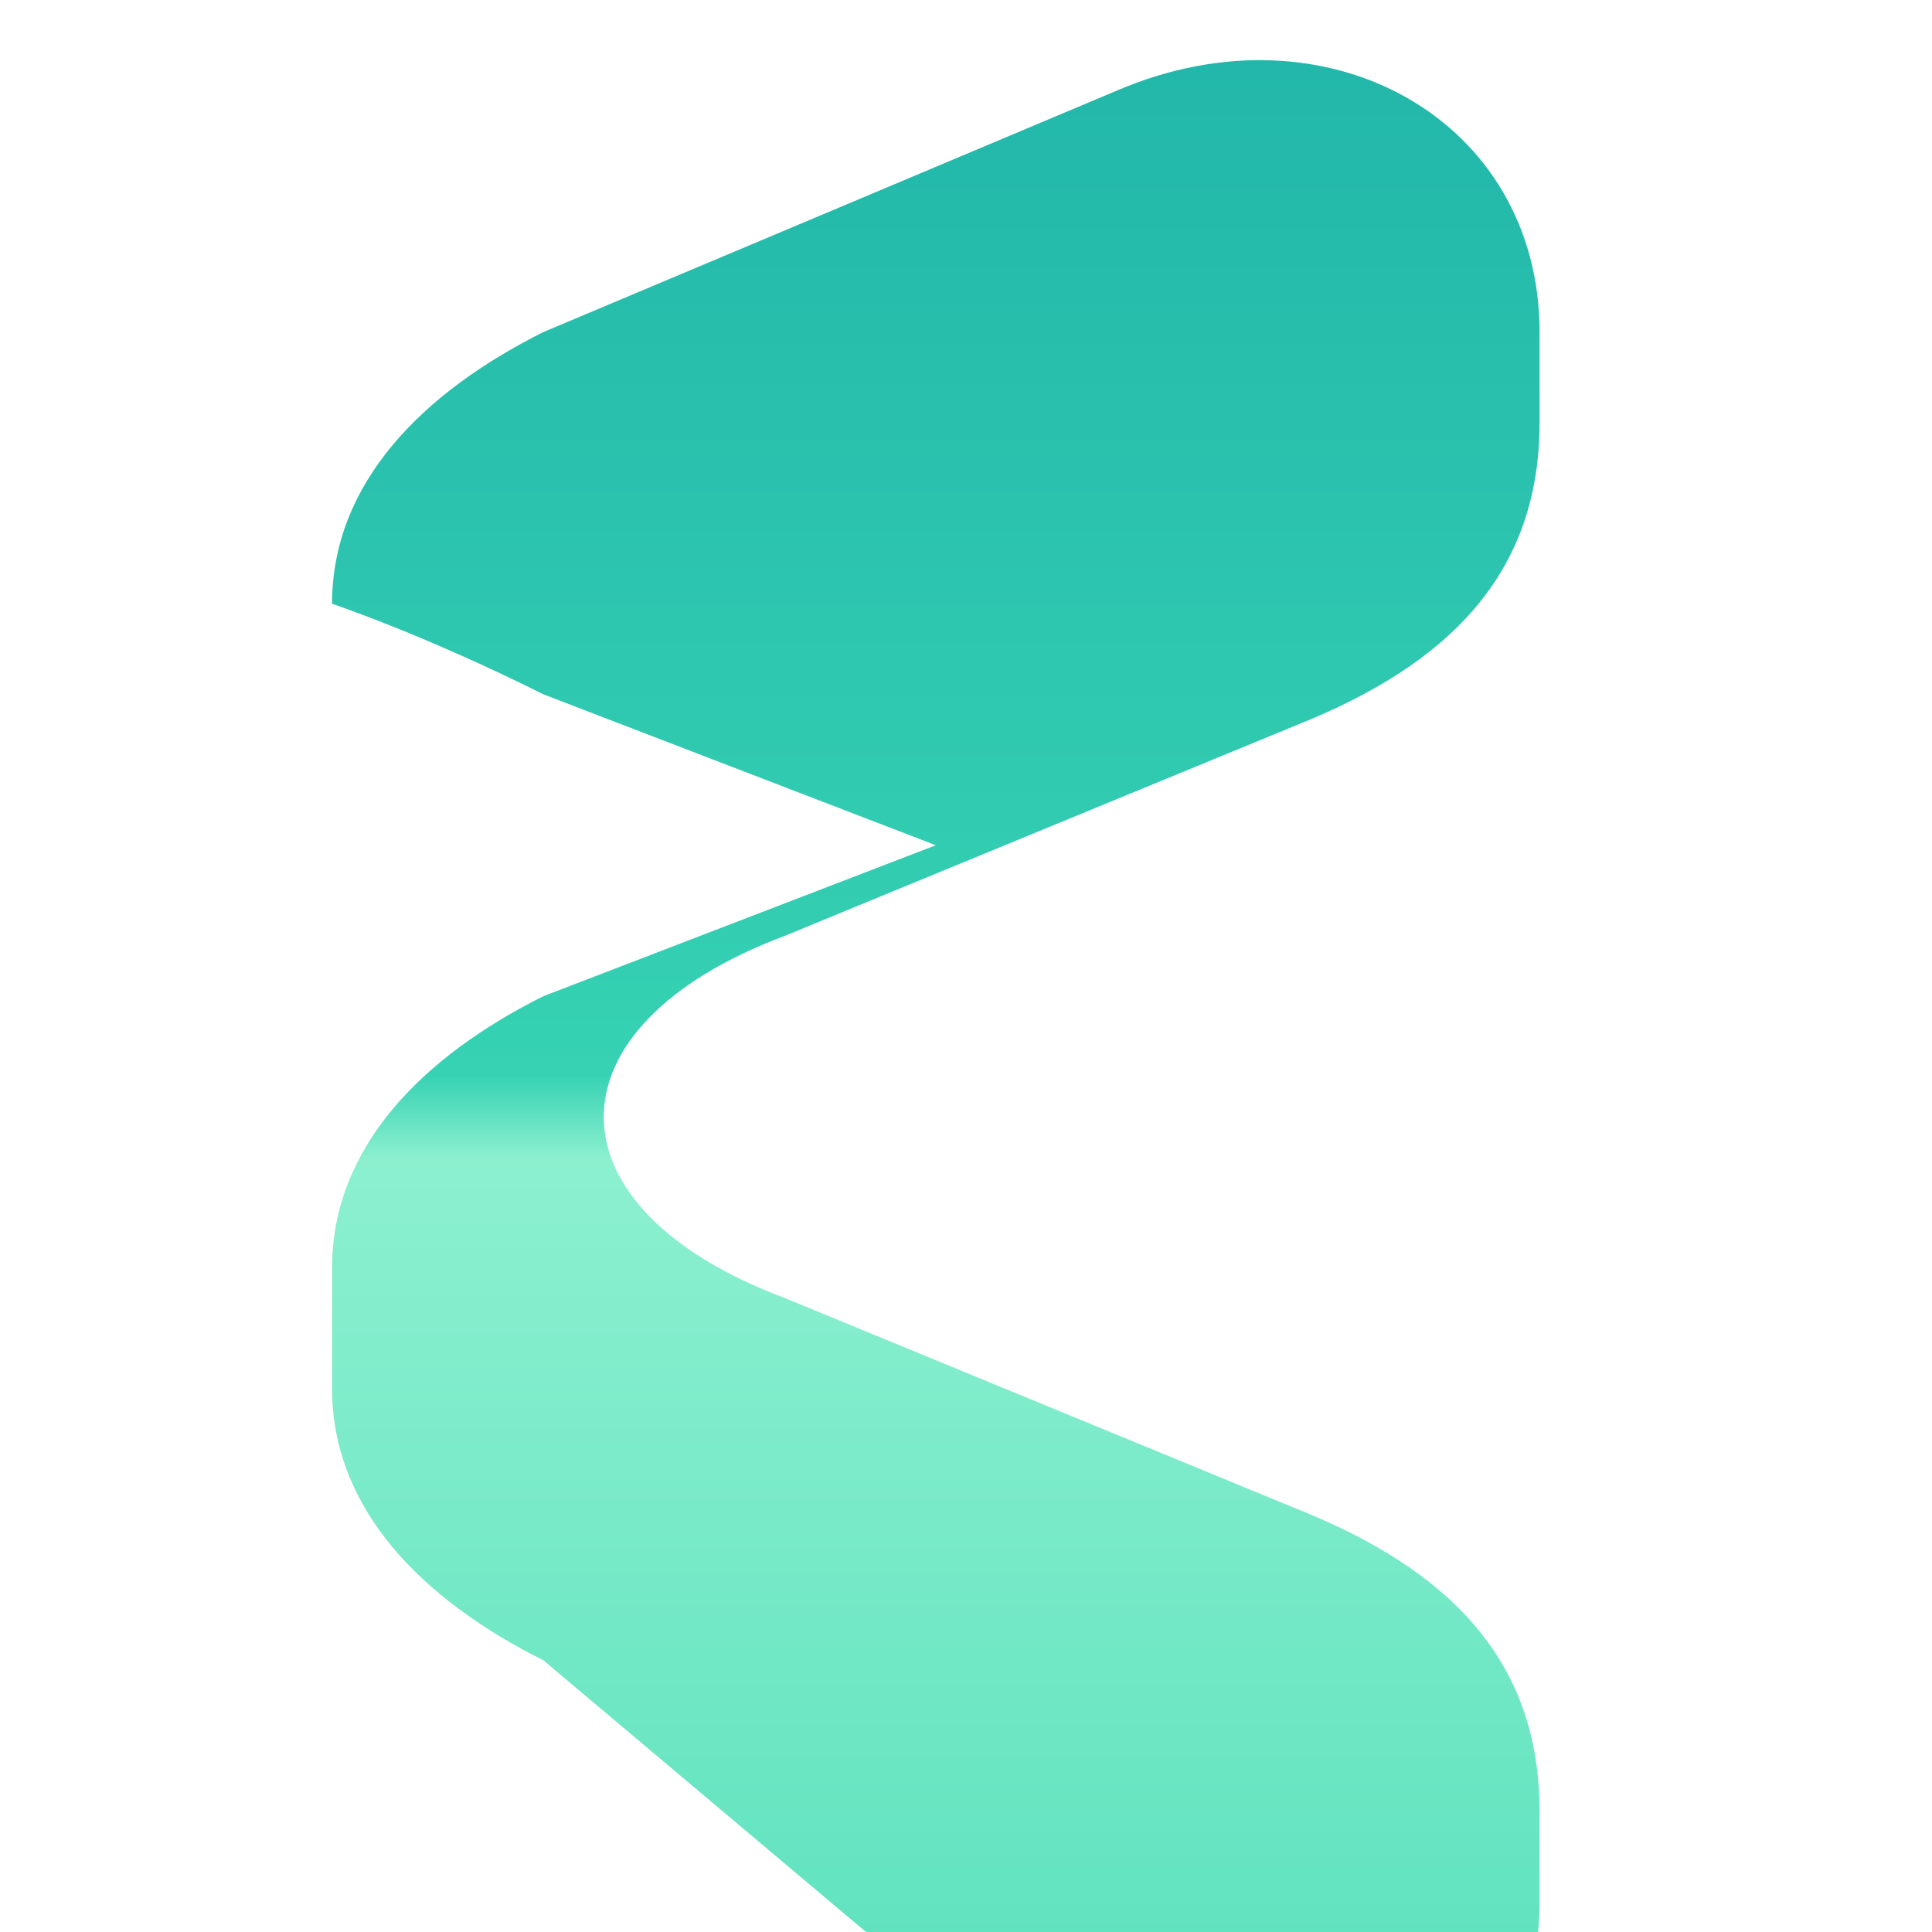
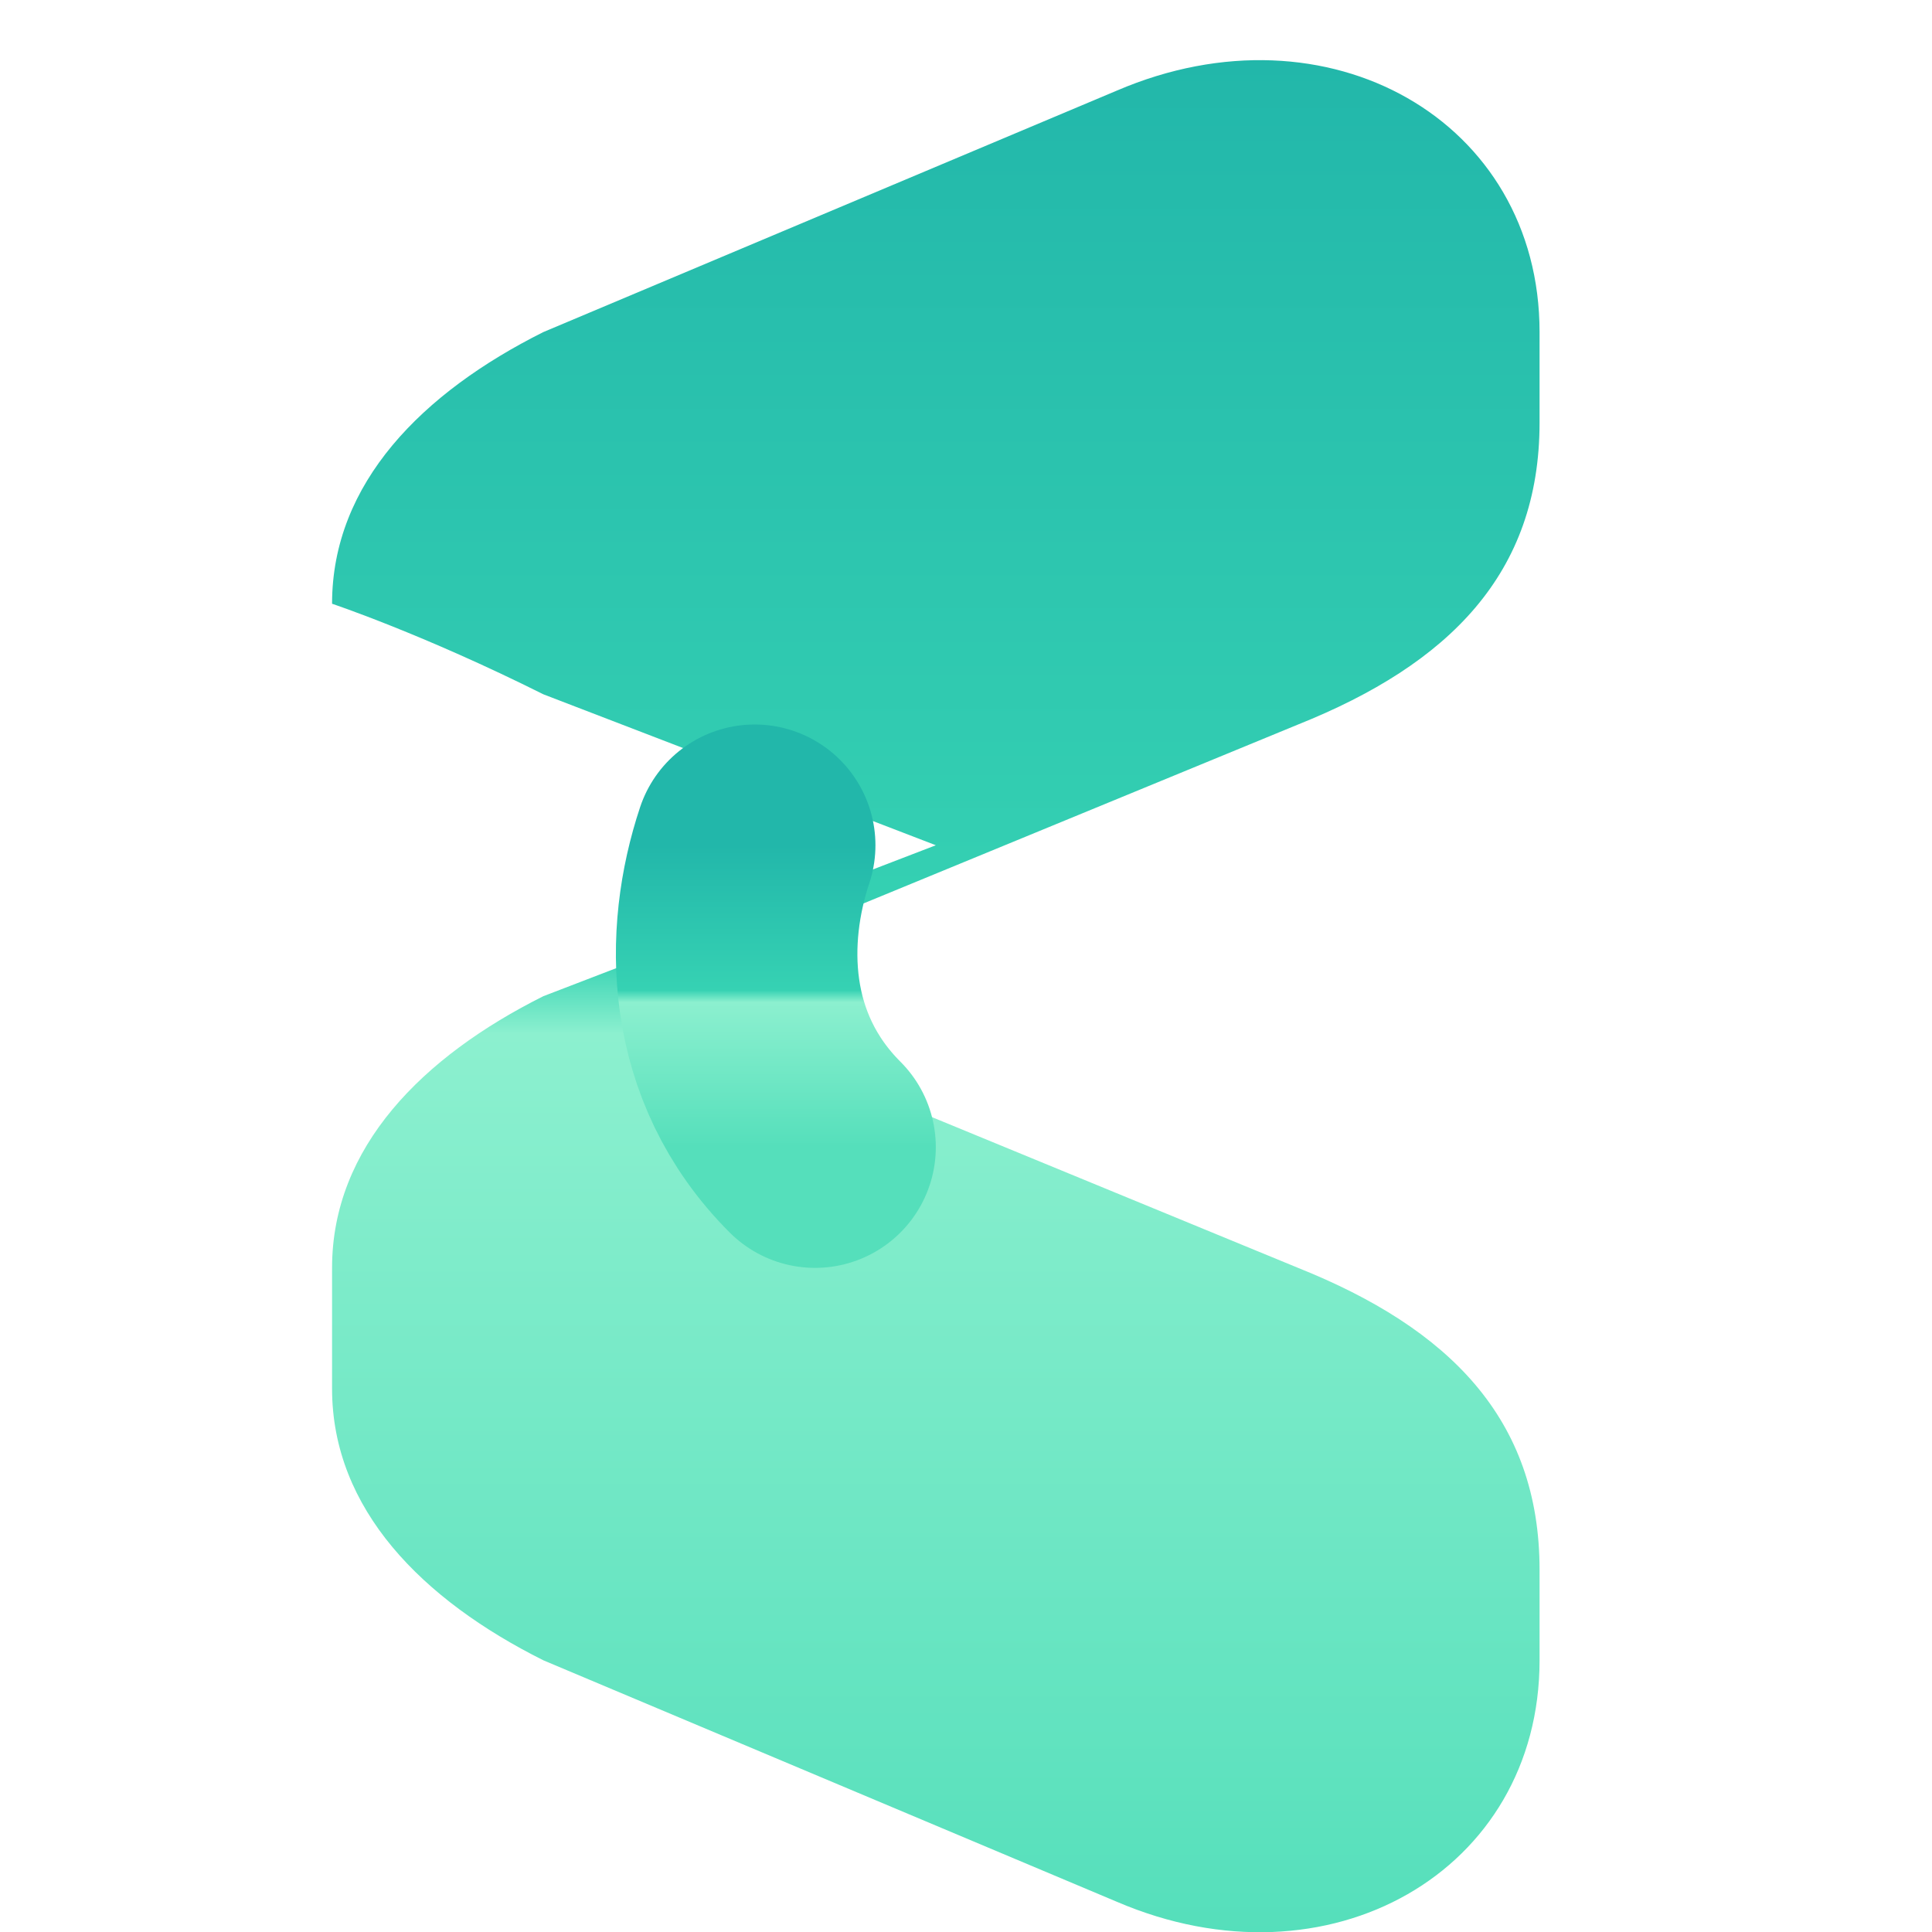
<svg xmlns="http://www.w3.org/2000/svg" viewBox="0 0 64 64" role="img" aria-labelledby="salon-dark-title">
  <defs>
    <linearGradient id="salon-dark-ribbon" x1="0" y1="0" x2="0" y2="1">
      <stop offset="0" stop-color="#22b7aa" />
      <stop offset="0.48" stop-color="#36d2b3" />
      <stop offset="0.52" stop-color="#8cf0cf" />
      <stop offset="1" stop-color="#55dfbb" />
    </linearGradient>
  </defs>
-   <path fill="url(#salon-dark-ribbon)" d="M11 20c0-4 3-7 7-9L37 3c7-3 14 1 14 8v3c0 5-3 8-8 10l-17 7c-8 3-8 9 0 12l17 7c5 2 8 5 8 10v3c0 7-7 11-14 8L18 55c-4-2-7-5-7-9v-4c0-4 3-7 7-9l13-5-13-5c-4-2-7-3-7-3z" />
+   <path fill="url(#salon-dark-ribbon)" d="M11 20c0-4 3-7 7-9L37 3c7-3 14 1 14 8v3c0 5-3 8-8 10l-17 7c-3 1-3 3 0 4l17 7c5 2 8 5 8 10v3c0 7-7 11-14 8L18 55c-4-2-7-5-7-9v-4c0-4 3-7 7-9l13-5-13-5c-4-2-7-3-7-3z" />
+   <path fill="none" stroke="url(#salon-dark-ribbon)" stroke-width="8" stroke-linecap="round" d="M25 28c-1 3-1 7 2 10" />
</svg>
